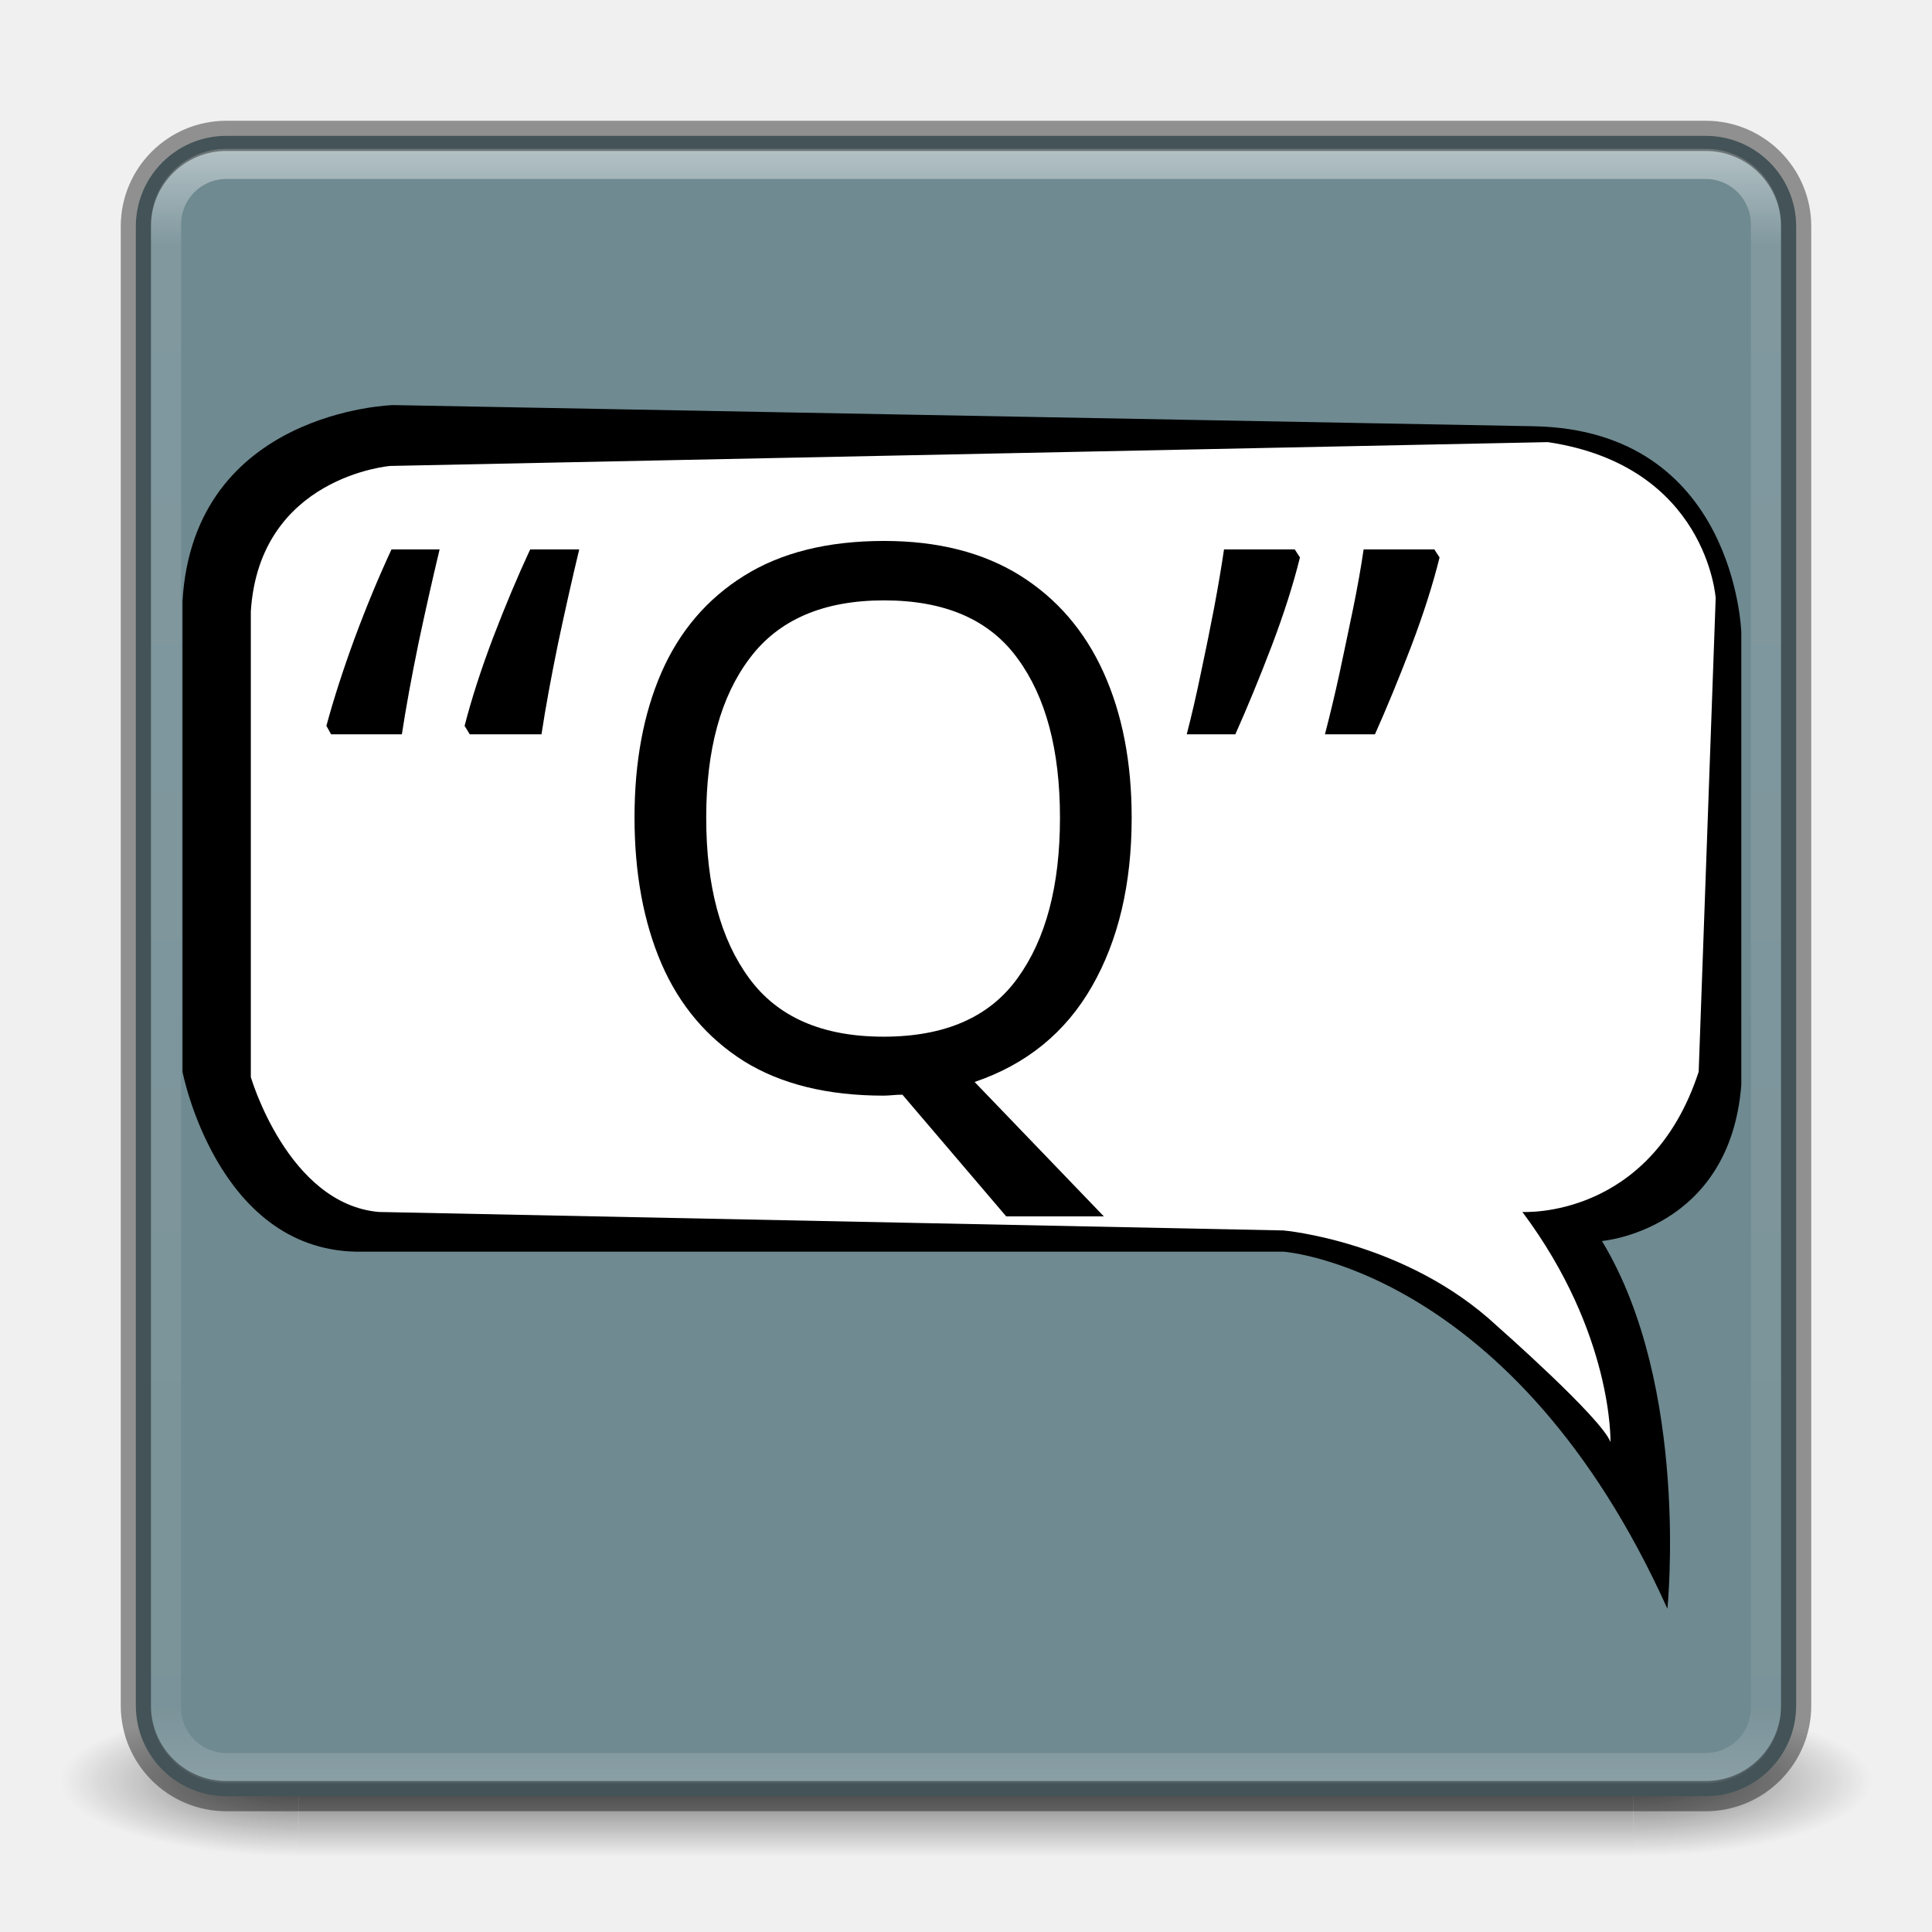
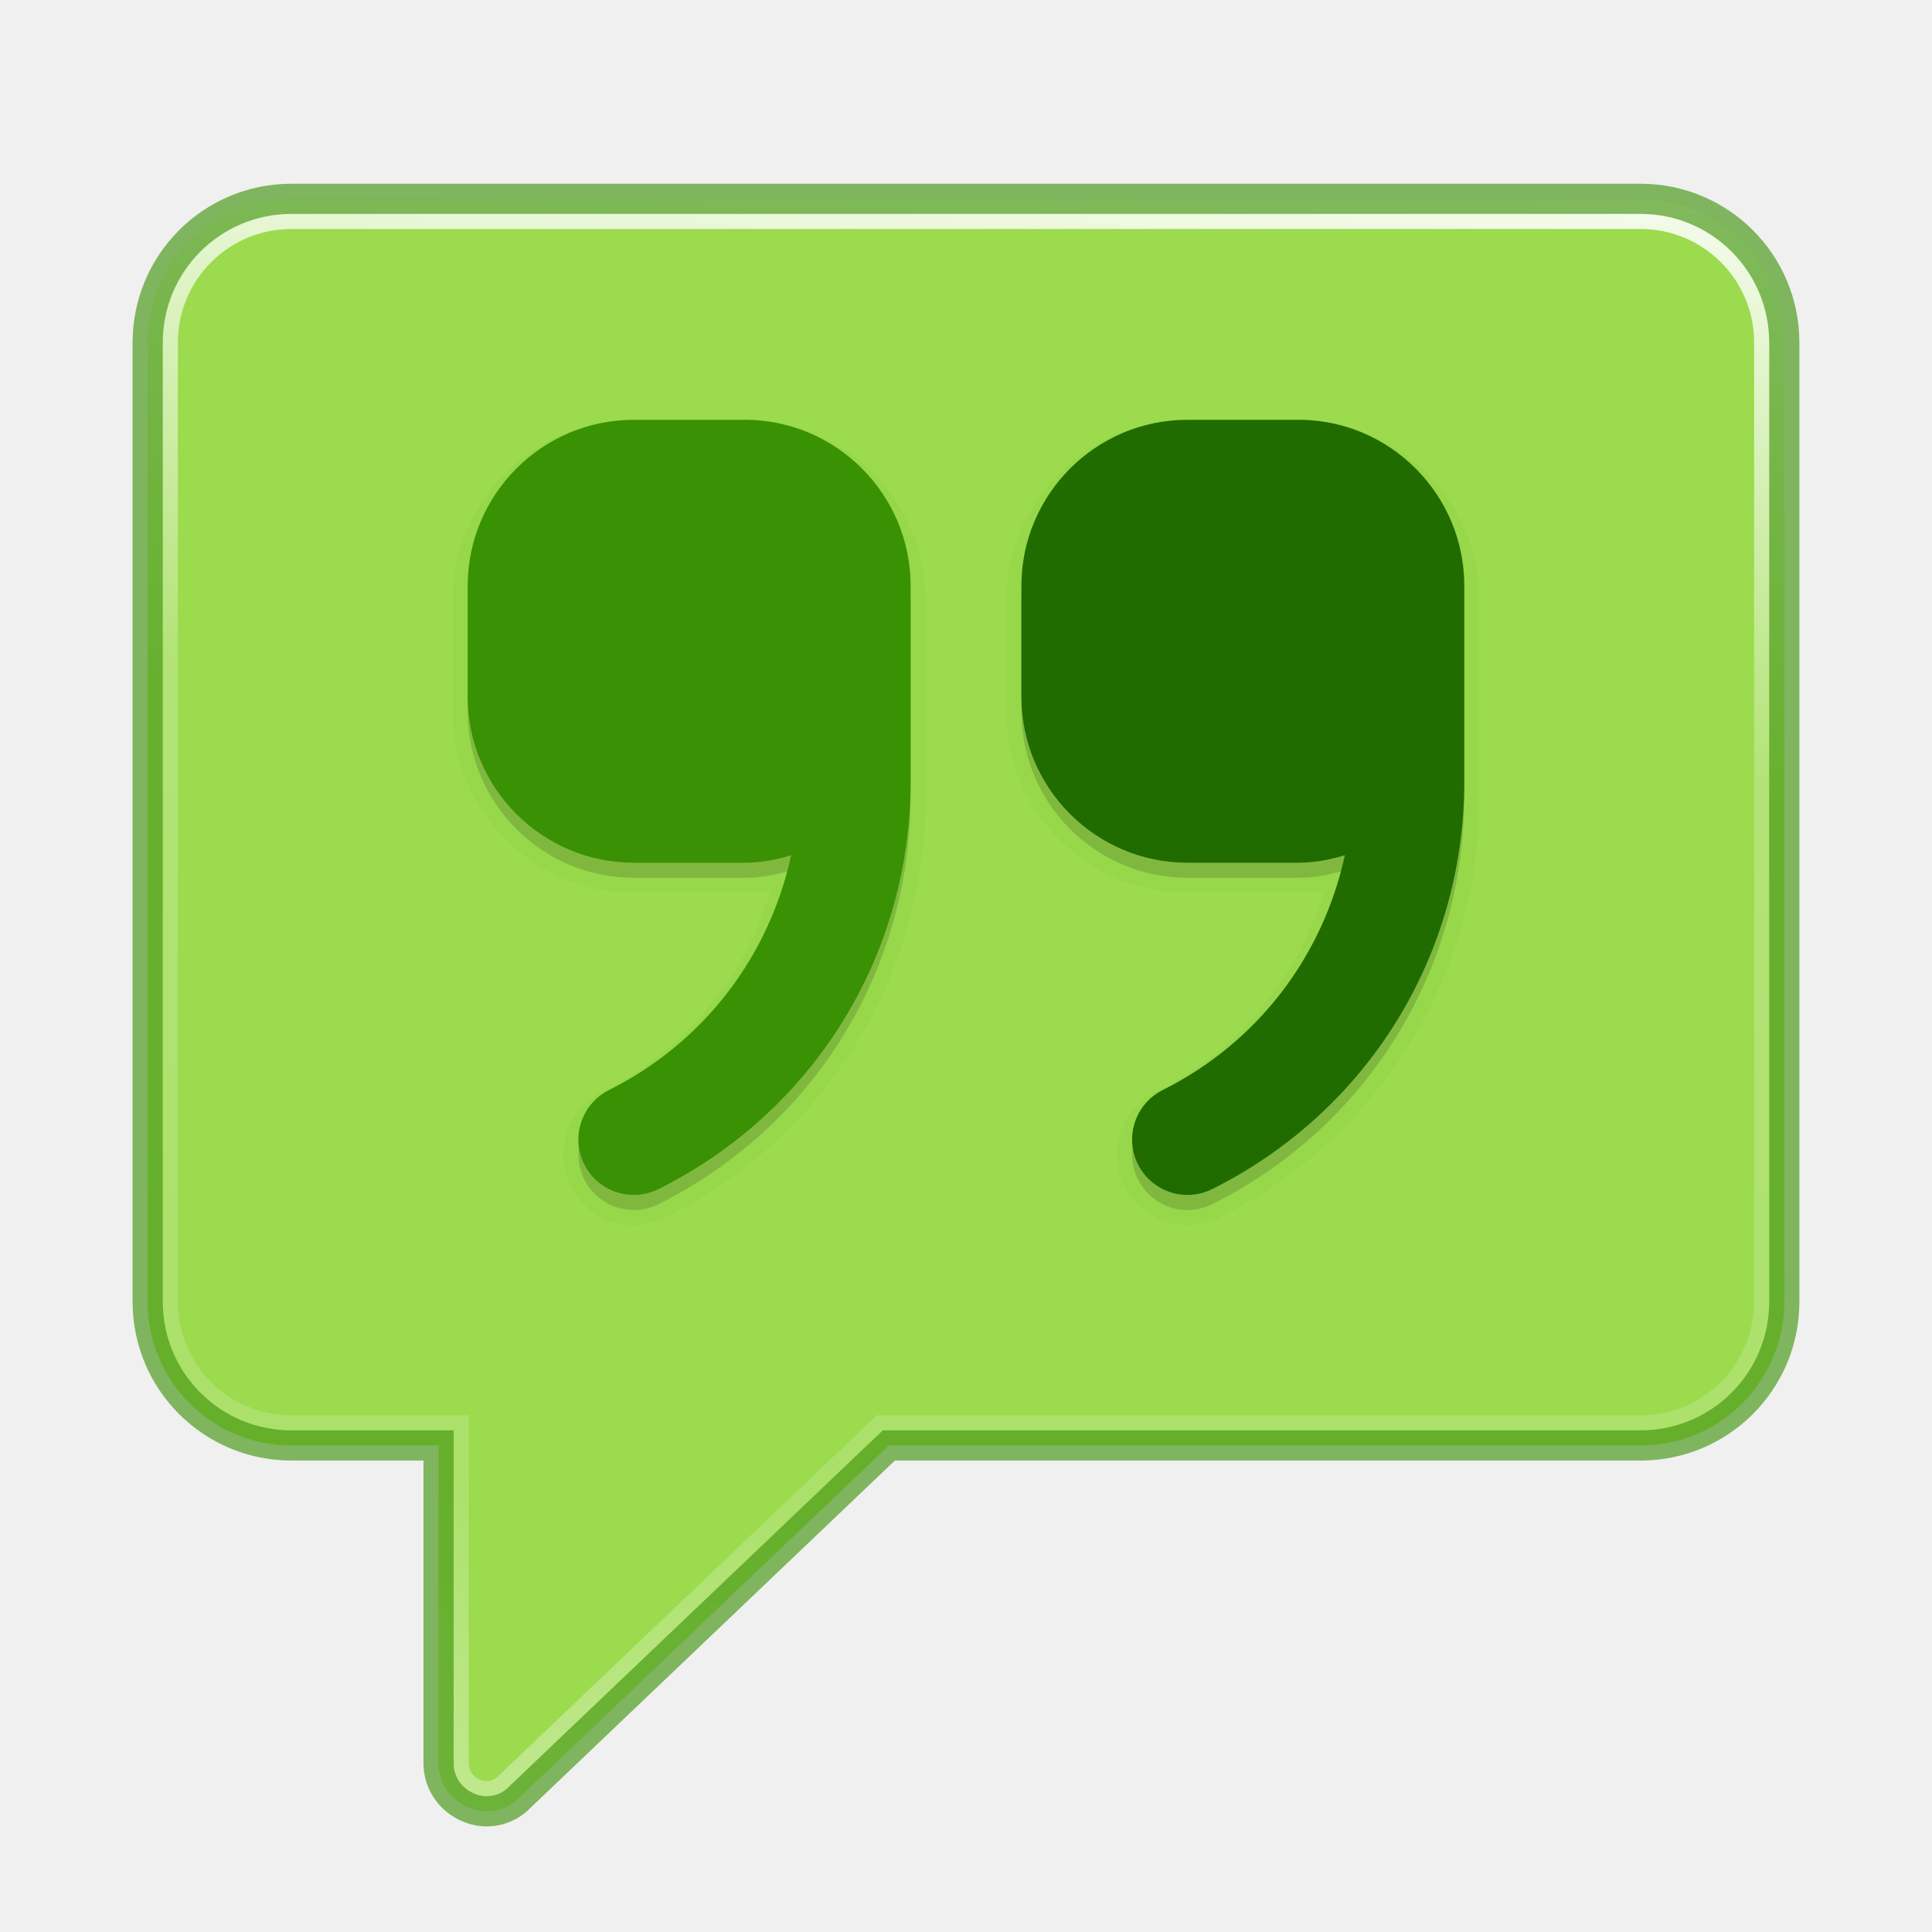
- <svg xmlns="http://www.w3.org/2000/svg" xmlns:xlink="http://www.w3.org/1999/xlink" version="1.1" width="64" height="64" id="svg6333">
-   <defs id="defs6335">
-     <linearGradient x1="167.983" y1="8.508" x2="167.983" y2="54.78" id="linearGradient5809" xlink:href="#linearGradient5803" gradientUnits="userSpaceOnUse" gradientTransform="translate(-130,1.759402e-6)" />
+ <svg xmlns="http://www.w3.org/2000/svg" xmlns:xlink="http://www.w3.org/1999/xlink" version="1.1" width="64" height="64" id="svg3049">
+   <defs id="defs3051">
+     <linearGradient id="linearGradient905">
+       <stop id="stop897" style="stop-color:#ffffff;stop-opacity:1" offset="0" />
+       <stop id="stop899" style="stop-color:#ffffff;stop-opacity:0.235" offset="0.363" />
+       <stop id="stop901" style="stop-color:#ffffff;stop-opacity:0.157" offset="0.795" />
+       <stop id="stop903" style="stop-color:#ffffff;stop-opacity:0.392" offset="1" />
+     </linearGradient>
+     <linearGradient x1="167.983" y1="8.508" x2="167.983" y2="54.78" id="linearGradient5228" xlink:href="#linearGradient5803" gradientUnits="userSpaceOnUse" gradientTransform="matrix(1.832495,0,0,1.843915,-232.1758,-55.4414)" />
    <linearGradient id="linearGradient5803">
      <stop id="stop5805" style="stop-color:#fff5ef;stop-opacity:1" offset="0" />
      <stop id="stop5807" style="stop-color:#fef8dd;stop-opacity:1" offset="1" />
    </linearGradient>
-     <linearGradient x1="27.096" y1="10.881" x2="27.096" y2="39.151" id="linearGradient5801" xlink:href="#linearGradient3895-9-0-3-5-2-0-4-9" gradientUnits="userSpaceOnUse" gradientTransform="matrix(1.410256,0,0,1.410256,0.391129,-2.255998)" />
-     <linearGradient id="linearGradient3895-9-0-3-5-2-0-4-9">
-       <stop id="stop3897-0-5-7-89-6-6-7-0" style="stop-color:#dc5639;stop-opacity:1" offset="0" />
-       <stop id="stop3899-8-7-06-3-8-3-8-0" style="stop-color:#9d0f0f;stop-opacity:1" offset="1" />
+     <linearGradient x1="24" y1="5" x2="24" y2="43" id="linearGradient4136" xlink:href="#linearGradient3924" gradientUnits="userSpaceOnUse" gradientTransform="matrix(2.72973,0,0,2.72973,-1.513518,-62.51168)" />
+     <linearGradient id="linearGradient3924">
+       <stop id="stop3926" style="stop-color:#ffffff;stop-opacity:1" offset="0" />
+       <stop id="stop3928" style="stop-color:#ffffff;stop-opacity:0.235" offset="0.063" />
+       <stop id="stop3930" style="stop-color:#ffffff;stop-opacity:0.157" offset="0.951" />
+       <stop id="stop3932" style="stop-color:#ffffff;stop-opacity:0.392" offset="1" />
    </linearGradient>
-     <linearGradient x1="24" y1="5" x2="24" y2="43" id="linearGradient3381-5-4" xlink:href="#linearGradient3924-2-2-5-8" gradientUnits="userSpaceOnUse" gradientTransform="matrix(1.432432,0,0,1.436283,-2.378381,-2.470778)" />
-     <linearGradient id="linearGradient3924-2-2-5-8">
-       <stop id="stop3926-9-4-9-6" style="stop-color:#ffffff;stop-opacity:1" offset="0" />
-       <stop id="stop3928-9-8-6-5" style="stop-color:#ffffff;stop-opacity:0.235" offset="0.063" />
-       <stop id="stop3930-3-5-1-7" style="stop-color:#ffffff;stop-opacity:0.157" offset="0.951" />
-       <stop id="stop3932-8-0-4-8" style="stop-color:#ffffff;stop-opacity:0.392" offset="1" />
-     </linearGradient>
-     <radialGradient cx="6.73" cy="9.957" r="12.672" fx="6.2" fy="9.957" id="radialGradient3402-7-1-6" xlink:href="#linearGradient2867-449-88-871-390-598-476-591-434-148-57-177-8-3-3-6-4-8-8-8" gradientUnits="userSpaceOnUse" gradientTransform="matrix(0,13.39398,-16.44353,0,196.9021,-114.8937)" />
+     <radialGradient cx="6.73" cy="9.957" r="12.672" fx="6.2" fy="9.957" id="radialGradient5264-4" xlink:href="#linearGradient2867-449-88-871-390-598-476-591-434-148-57-177-8-3-3-6-4-8-8-8" gradientUnits="userSpaceOnUse" gradientTransform="matrix(0,25.08328,-30.79425,0,372.8166,-272.09)" />
    <linearGradient id="linearGradient2867-449-88-871-390-598-476-591-434-148-57-177-8-3-3-6-4-8-8-8">
      <stop id="stop3750-1-0-7-6-6-1-3-9" style="stop-color:#ffcd7d;stop-opacity:1" offset="0" />
      <stop id="stop3752-3-7-4-0-32-8-923-0" style="stop-color:#fc8f36;stop-opacity:1" offset="0.262" />
      <stop id="stop3754-1-8-5-2-7-6-7-1" style="stop-color:#e23a0e;stop-opacity:1" offset="0.705" />
      <stop id="stop3756-1-6-2-6-6-1-96-6" style="stop-color:#ac441f;stop-opacity:1" offset="1" />
    </linearGradient>
-     <radialGradient cx="4.993" cy="43.5" r="2.5" fx="4.993" fy="43.5" id="radialGradient3337-2-2" xlink:href="#linearGradient3688-166-749-4-0-3-8" gradientUnits="userSpaceOnUse" gradientTransform="matrix(2.003784,0,0,1.4,27.98813,-17.4)" />
-     <linearGradient id="linearGradient3688-166-749-4-0-3-8">
-       <stop id="stop2883-4-0-1-8" style="stop-color:#181818;stop-opacity:1" offset="0" />
-       <stop id="stop2885-9-2-9-6" style="stop-color:#181818;stop-opacity:0" offset="1" />
+     <radialGradient cx="4.993" cy="43.5" r="2.5" fx="4.993" fy="43.5" id="radialGradient4093" xlink:href="#linearGradient3688-166-749-5" gradientUnits="userSpaceOnUse" gradientTransform="matrix(2.003784,0,0,1.4,27.98813,-17.4)" />
+     <linearGradient id="linearGradient3688-166-749-5">
+       <stop id="stop2883-0" style="stop-color:#181818;stop-opacity:1" offset="0" />
+       <stop id="stop2885-5" style="stop-color:#181818;stop-opacity:0" offset="1" />
    </linearGradient>
-     <radialGradient cx="4.993" cy="43.5" r="2.5" fx="4.993" fy="43.5" id="radialGradient3339-1-4" xlink:href="#linearGradient3688-464-309-9-2-4-2" gradientUnits="userSpaceOnUse" gradientTransform="matrix(2.003784,0,0,1.4,-20.01187,-104.4)" />
-     <linearGradient id="linearGradient3688-464-309-9-2-4-2">
-       <stop id="stop2889-7-9-6-9" style="stop-color:#181818;stop-opacity:1" offset="0" />
-       <stop id="stop2891-6-6-1-7" style="stop-color:#181818;stop-opacity:0" offset="1" />
+     <radialGradient cx="4.993" cy="43.5" r="2.5" fx="4.993" fy="43.5" id="radialGradient4095" xlink:href="#linearGradient3688-464-309-8" gradientUnits="userSpaceOnUse" gradientTransform="matrix(2.003784,0,0,1.4,-20.01187,-104.4)" />
+     <linearGradient id="linearGradient3688-464-309-8">
+       <stop id="stop2889-9" style="stop-color:#181818;stop-opacity:1" offset="0" />
+       <stop id="stop2891-4" style="stop-color:#181818;stop-opacity:0" offset="1" />
    </linearGradient>
-     <linearGradient id="linearGradient3702-501-757-8-4-1-1">
-       <stop id="stop2895-8-9-9-1" style="stop-color:#181818;stop-opacity:0" offset="0" />
-       <stop id="stop2897-7-8-7-7" style="stop-color:#181818;stop-opacity:1" offset="0.5" />
-       <stop id="stop2899-4-5-1-5" style="stop-color:#181818;stop-opacity:0" offset="1" />
+     <linearGradient x1="25.058" y1="47.028" x2="25.058" y2="39.999" id="linearGradient4097" xlink:href="#linearGradient3702-501-757-0" gradientUnits="userSpaceOnUse" />
+     <linearGradient id="linearGradient3702-501-757-0">
+       <stop id="stop2895-0" style="stop-color:#181818;stop-opacity:0" offset="0" />
+       <stop id="stop2897-2" style="stop-color:#181818;stop-opacity:1" offset="0.5" />
+       <stop id="stop2899-6" style="stop-color:#181818;stop-opacity:0" offset="1" />
    </linearGradient>
-     <linearGradient x1="25.058" y1="47.028" x2="25.058" y2="39.999" id="linearGradient6394" xlink:href="#linearGradient3702-501-757-8-4-1-1" gradientUnits="userSpaceOnUse" />
+     <linearGradient id="linearGradient3811">
+       <stop id="stop3813" style="stop-color:#000000;stop-opacity:1" offset="0" />
+       <stop id="stop3815" style="stop-color:#000000;stop-opacity:0" offset="1" />
+     </linearGradient>
+     <radialGradient cx="-4.029" cy="93.468" r="35.338" fx="-4.029" fy="93.468" id="radialGradient6276" xlink:href="#linearGradient3811" gradientUnits="userSpaceOnUse" gradientTransform="matrix(1.556392,0,0,0.1697883,70.27035,38.1321)" />
+     <radialGradient xlink:href="#linearGradient3811" id="radialGradient3901" gradientUnits="userSpaceOnUse" gradientTransform="matrix(2.888889,0,0,0.8888889,-208.1111,21.22222)" cx="26" cy="38" fx="26" fy="38" r="18" />
+     <radialGradient xlink:href="#linearGradient4223" id="radialGradient3895" gradientUnits="userSpaceOnUse" gradientTransform="matrix(-2.2629402e-7,10.26321,12.07547,2.662038e-7,-174.1605,-349.9758)" cx="36" cy="19.019" fx="36" fy="19.019" r="26.5" />
+     <linearGradient id="linearGradient4223">
+       <stop offset="0" style="stop-color:#d1ff82;stop-opacity:1" id="stop4225" />
+       <stop offset="0.262" style="stop-color:#9bdb4d;stop-opacity:1" id="stop4227" />
+       <stop offset="0.661" style="stop-color:#68b723;stop-opacity:1" id="stop4229" />
+       <stop offset="1" style="stop-color:#3a9104;stop-opacity:1" id="stop4231" />
+     </linearGradient>
+     <linearGradient xlink:href="#linearGradient4546" id="linearGradient3897" gradientUnits="userSpaceOnUse" x1="36" y1="28" x2="36" y2="56" gradientTransform="matrix(2.028713,0,0,2.034022,-191.5242,-14.91212)" />
+     <linearGradient id="linearGradient4546">
+       <stop offset="0" style="stop-color:#ffffff;stop-opacity:1" id="stop4548" />
+       <stop offset="0.333" style="stop-color:#ffffff;stop-opacity:0.235" id="stop4550" />
+       <stop offset="0.951" style="stop-color:#ffffff;stop-opacity:0.157" id="stop4552" />
+       <stop offset="1" style="stop-color:#ffffff;stop-opacity:0.392" id="stop4554" />
+     </linearGradient>
+     <radialGradient xlink:href="#linearGradient3811" id="radialGradient3997" gradientUnits="userSpaceOnUse" gradientTransform="matrix(2.888889,0,0,0.8888889,-192.1111,61.22222)" cx="26" cy="38" fx="26" fy="38" r="18" />
+     <radialGradient xlink:href="#linearGradient4129" id="radialGradient3863" gradientUnits="userSpaceOnUse" gradientTransform="matrix(2.9275666e-7,9.055771,-12.67924,3.085139e-7,123.7865,-280.6486)" cx="34.801" cy="19.74" fx="34.801" fy="19.74" r="26.5" />
+     <linearGradient id="linearGradient4129">
+       <stop offset="0" style="stop-color:#8cd5ff;stop-opacity:1" id="stop4131" />
+       <stop offset="0.262" style="stop-color:#64baff;stop-opacity:1" id="stop4133" />
+       <stop offset="0.705" style="stop-color:#3689e6;stop-opacity:1" id="stop4135" />
+       <stop offset="1" style="stop-color:#0d52bf;stop-opacity:1" id="stop4137" />
+     </linearGradient>
+     <linearGradient xlink:href="#linearGradient4546" id="linearGradient4259" gradientUnits="userSpaceOnUse" x1="36" y1="28" x2="36" y2="56" gradientTransform="matrix(-2.018382,0,0,2.018382,128.6213,-37.27199)" />
+     <linearGradient xlink:href="#linearGradient905" id="linearGradient895" x1="71.429" y1="4.488" x2="62.266" y2="124.081" gradientUnits="userSpaceOnUse" />
+     <clipPath clipPathUnits="userSpaceOnUse" id="clipPath909">
+       <path id="path911" d="M 108.685,13.172 H 19.315 c -5.274,0 -9.53,4.257 -9.53,9.53 V 86.235 c 0,5.273 4.256,9.53 9.53,9.53 h 9.742 v 21.061 c 0,1.271 0.762,2.414 1.97,2.922 1.143,0.508 2.541,0.254 3.43,-0.699 L 58.889,95.765 h 49.796 c 5.274,0 9.53,-4.257 9.53,-9.53 V 22.702 c 0,-5.273 -4.256,-9.53 -9.53,-9.53 z" style="fill:#9bdb4d;stroke-width:1" />
+     </clipPath>
  </defs>
-   <g id="layer1">
-     <g transform="matrix(1.57895,0,0,0.7142857,-5.894751,27.92857)" id="g3712-8-2-4-4" style="opacity:0.6">
-       <rect width="5" height="7" x="38" y="40" id="rect2801-5-5-7-9" style="fill:url(#radialGradient3337-2-2);fill-opacity:1;stroke:none" />
-       <rect width="5" height="7" x="-10" y="-47" transform="scale(-1,-1)" id="rect3696-3-0-3-7" style="fill:url(#radialGradient3339-1-4);fill-opacity:1;stroke:none" />
-       <rect width="28" height="7" x="10" y="40" id="rect3700-5-6-8-4" style="fill:url(#linearGradient6394);fill-opacity:1;stroke:none" />
-     </g>
-     <rect width="55" height="55" rx="3" ry="3" x="4.5" y="4.5" id="rect5505-21-3-8-5-2" style="color:#000000;fill:#6f8a91;fill-opacity:1;fill-rule:nonzero;stroke:none;stroke-width:1;marker:none;visibility:visible;display:inline;overflow:visible;enable-background:accumulate" />
-     <rect width="53" height="53.142" rx="2" ry="2" x="5.5" y="5.429" id="rect6741-5-0-2-3" style="opacity:0.5;fill:none;stroke:url(#linearGradient3381-5-4);stroke-width:1;stroke-linecap:round;stroke-linejoin:round;stroke-miterlimit:4;stroke-opacity:1;stroke-dasharray:none;stroke-dashoffset:0" />
-     <rect width="55" height="55" rx="3" ry="3" x="4.5" y="4.5" id="rect5505-21-3-8-9-1-1" style="opacity:0.4;color:#000000;fill:none;stroke:#000000;stroke-width:1;stroke-linecap:round;stroke-linejoin:round;stroke-miterlimit:4;stroke-opacity:1;stroke-dasharray:none;stroke-dashoffset:0;marker:none;visibility:visible;display:inline;overflow:visible;enable-background:accumulate" />
-     <path d="m 50.807,14.12 -37.787,-0.701 c 0,0 -6.597,0.176 -6.974,6.486 v 15.599 c 0,0 1.13,5.871 5.748,5.959 h 30.719 c 0,0 7.632,0.526 12.722,11.829 0,0 0.753,-7.36 -2.169,-12.182 0,0 4.24,-0.351 4.617,-5.17 v -14.984 c 0.001,0 -0.187,-6.71 -6.876,-6.836 z" id="path3762" />
-     <path style="fill:#ffffff" d="m 51.276,14.646 -38.35,0.789 c 0,0 -4.334,0.351 -4.617,4.82 v 15.424 c 0,0 1.225,4.205 4.24,4.469 l 29.965,0.612 c 0,0 4.052,0.351 7.066,3.155 0,0 3.486,3.069 3.769,3.856 0,0 0.096,-3.593 -2.919,-7.624 0,0 4.239,0.263 5.841,-4.644 l 0.563,-15.688 c 0,10e-4 -0.281,-4.38 -5.558,-5.169 z" id="path3764" />
-     <g transform="translate(-0.254095,1.169432)" id="g3770">
-       <text style="font-size:12px;font-family:MaturaMTScriptCapitals" font-size="12" id="text3768" x="10.768" y="34.873">
-         <tspan style="font-style:normal;font-variant:normal;font-weight:normal;font-stretch:normal;font-size:25px;font-family:'Lobster 1.4';-inkscape-font-specification:'Lobster 1.4, '" id="tspan4197">“Q”</tspan>
-       </text>
-     </g>
+   <g id="layer2" transform="translate(0,-64)" style="display:none">
+     <rect style="opacity:1;fill:#d4d4d4;fill-opacity:0.209;stroke:none;stroke-width:6.2;stroke-linecap:round;stroke-linejoin:round;stroke-miterlimit:4;stroke-dasharray:none;stroke-opacity:1" id="rect960" width="64" height="64" x="0" y="64" />
+     <rect style="opacity:0.071;fill:#000000;fill-opacity:1;stroke:none;stroke-width:1;stroke-linecap:round;stroke-linejoin:round;stroke-miterlimit:4;stroke-dasharray:none;stroke-opacity:0.614" id="rect1014" width="64" height="64" x="0" y="64" />
+   </g>
+   <g id="layer3" transform="translate(0,-64)">
+     <path style="fill:#9bdb4d;stroke-width:1" d="M 54.343,70.586 H 9.657 c -2.637,0 -4.765,2.128 -4.765,4.765 v 31.767 c 0,2.637 2.128,4.765 4.765,4.765 h 4.871 v 10.53 c 0,0.635 0.381,1.207 0.985,1.461 0.572,0.254 1.27,0.127 1.715,-0.349 l 12.216,-11.642 h 24.898 c 2.637,0 4.765,-2.128 4.765,-4.765 V 75.351 c 0,-2.637 -2.128,-4.765 -4.765,-4.765 z" id="path963" />
+     <path id="path917" d="m 43.005,78.407 h -3.668 c -3.034,0 -5.502,2.468 -5.502,5.502 v 3.668 c 0,3.034 2.468,5.502 5.502,5.502 h 3.668 c 0.54,0 1.051,-0.102 1.545,-0.248 -0.724,3.337 -2.884,6.203 -6.034,7.778 -0.906,0.453 -1.272,1.555 -0.82,2.461 0.447,0.891 1.533,1.278 2.461,0.82 5.151,-2.576 8.35,-7.752 8.35,-13.511 0,-0.702 0,-5.643 0,-6.472 0,-3.034 -2.468,-5.502 -5.502,-5.502 z" style="opacity:0.151;fill:#000000;fill-opacity:1;stroke-width:1" />
+     <path style="fill:#206b00;stroke-width:1" d="m 43.005,77.907 h -3.668 c -3.034,0 -5.502,2.468 -5.502,5.502 v 3.668 c 0,3.034 2.468,5.502 5.502,5.502 h 3.668 c 0.54,0 1.051,-0.102 1.545,-0.248 -0.724,3.337 -2.884,6.203 -6.034,7.778 -0.906,0.453 -1.272,1.555 -0.82,2.461 0.447,0.891 1.533,1.278 2.461,0.82 5.151,-2.576 8.35,-7.752 8.35,-13.511 0,-0.702 0,-5.643 0,-6.472 0,-3.034 -2.468,-5.502 -5.502,-5.502 z" id="path967" />
+     <path id="path919" d="m 24.663,78.407 h -3.668 c -3.034,0 -5.502,2.468 -5.502,5.502 v 3.668 c 0,3.034 2.468,5.502 5.502,5.502 h 3.668 c 0.54,0 1.051,-0.102 1.545,-0.248 -0.724,3.337 -2.884,6.203 -6.034,7.778 -0.906,0.453 -1.272,1.555 -0.82,2.461 0.447,0.891 1.533,1.278 2.461,0.82 5.151,-2.576 8.35,-7.752 8.35,-13.511 0,-0.702 0,-5.643 0,-6.472 0,-3.034 -2.468,-5.502 -5.502,-5.502 z" style="opacity:0.151;fill:#000000;fill-opacity:1;stroke-width:1" />
+     <path style="fill:#3a9104;stroke-width:1" d="m 24.663,77.907 h -3.668 c -3.034,0 -5.502,2.468 -5.502,5.502 v 3.668 c 0,3.034 2.468,5.502 5.502,5.502 h 3.668 c 0.54,0 1.051,-0.102 1.545,-0.248 -0.724,3.337 -2.884,6.203 -6.034,7.778 -0.906,0.453 -1.272,1.555 -0.82,2.461 0.447,0.891 1.533,1.278 2.461,0.82 5.151,-2.576 8.35,-7.752 8.35,-13.511 0,-0.702 0,-5.643 0,-6.472 0,-3.034 -2.468,-5.502 -5.502,-5.502 z" id="path969" />
+     <g style="stroke-width:4.547" id="g971" transform="matrix(0.2199174,0,0,0.2199174,7.701134,7.701242)" />
+     <g style="stroke-width:4.547" id="g973" transform="matrix(0.2199174,0,0,0.2199174,7.701134,7.701242)" />
+     <g style="stroke-width:4.547" id="g975" transform="matrix(0.2199174,0,0,0.2199174,7.701134,7.701242)" />
+     <g style="stroke-width:4.547" id="g977" transform="matrix(0.2199174,0,0,0.2199174,7.701134,7.701242)" />
+     <g style="stroke-width:4.547" id="g979" transform="matrix(0.2199174,0,0,0.2199174,7.701134,7.701242)" />
+     <g style="stroke-width:4.547" id="g981" transform="matrix(0.2199174,0,0,0.2199174,7.701134,7.701242)" />
+     <g style="stroke-width:4.547" id="g983" transform="matrix(0.2199174,0,0,0.2199174,7.701134,7.701242)" />
+     <g style="stroke-width:4.547" id="g985" transform="matrix(0.2199174,0,0,0.2199174,7.701134,7.701242)" />
+     <g style="stroke-width:4.547" id="g987" transform="matrix(0.2199174,0,0,0.2199174,7.701134,7.701242)" />
+     <g style="stroke-width:4.547" id="g989" transform="matrix(0.2199174,0,0,0.2199174,7.701134,7.701242)" />
+     <g style="stroke-width:4.547" id="g991" transform="matrix(0.2199174,0,0,0.2199174,7.701134,7.701242)" />
+     <g style="stroke-width:4.547" id="g993" transform="matrix(0.2199174,0,0,0.2199174,7.701134,7.701242)" />
+     <g style="stroke-width:4.547" id="g995" transform="matrix(0.2199174,0,0,0.2199174,7.701134,7.701242)" />
+     <g style="stroke-width:4.547" id="g997" transform="matrix(0.2199174,0,0,0.2199174,7.701134,7.701242)" />
+     <g style="stroke-width:4.547" id="g999" transform="matrix(0.2199174,0,0,0.2199174,7.701134,7.701242)" />
+     <path id="path887" d="M 108.685,13.172 H 19.315 c -5.274,0 -9.53,4.257 -9.53,9.53 V 86.235 c 0,5.273 4.256,9.53 9.53,9.53 h 9.742 v 21.061 c 0,1.271 0.762,2.414 1.97,2.922 1.143,0.508 2.541,0.254 3.43,-0.699 L 58.889,95.765 h 49.796 c 5.274,0 9.53,-4.257 9.53,-9.53 V 22.702 c 0,-5.273 -4.256,-9.53 -9.53,-9.53 z" style="fill:none;stroke:url(#linearGradient895);stroke-width:4;stroke-miterlimit:4;stroke-dasharray:none;stroke-opacity:1" clip-path="url(#clipPath909)" transform="matrix(0.5,0,0,0.5,0,64)" />
+     <path id="path913" d="M 54.343,70.586 H 9.657 c -2.637,0 -4.765,2.128 -4.765,4.765 v 31.767 c 0,2.637 2.128,4.765 4.765,4.765 h 4.871 v 10.53 c 0,0.635 0.381,1.207 0.985,1.461 0.572,0.254 1.27,0.127 1.715,-0.349 l 12.216,-11.642 h 24.898 c 2.637,0 4.765,-2.128 4.765,-4.765 V 75.351 c 0,-2.637 -2.128,-4.765 -4.765,-4.765 z" style="fill:none;stroke:#3a9104;stroke-width:1;stroke-miterlimit:4;stroke-dasharray:none;stroke-opacity:0.614" />
+     <path style="opacity:0.071;fill:none;fill-opacity:1;stroke:#3a9104;stroke-width:1;stroke-miterlimit:4;stroke-dasharray:none;stroke-opacity:0.614" d="m 43.005,78.407 h -3.668 c -3.034,0 -5.502,2.468 -5.502,5.502 v 3.668 c 0,3.034 2.468,5.502 5.502,5.502 h 3.668 c 0.54,0 1.051,-0.102 1.545,-0.248 -0.724,3.337 -2.884,6.203 -6.034,7.778 -0.906,0.453 -1.272,1.555 -0.82,2.461 0.447,0.891 1.533,1.278 2.461,0.82 5.151,-2.576 8.35,-7.752 8.35,-13.511 0,-0.702 0,-5.643 0,-6.472 0,-3.034 -2.468,-5.502 -5.502,-5.502 z" id="path921" />
+     <path style="opacity:0.071;fill:none;fill-opacity:1;stroke:#3a9104;stroke-width:1;stroke-miterlimit:4;stroke-dasharray:none;stroke-opacity:0.614" d="m 24.663,78.407 h -3.668 c -3.034,0 -5.502,2.468 -5.502,5.502 v 3.668 c 0,3.034 2.468,5.502 5.502,5.502 h 3.668 c 0.54,0 1.051,-0.102 1.545,-0.248 -0.724,3.337 -2.884,6.203 -6.034,7.778 -0.906,0.453 -1.272,1.555 -0.82,2.461 0.447,0.891 1.533,1.278 2.461,0.82 5.151,-2.576 8.35,-7.752 8.35,-13.511 0,-0.702 0,-5.643 0,-6.472 0,-3.034 -2.468,-5.502 -5.502,-5.502 z" id="path923" />
  </g>
</svg>
